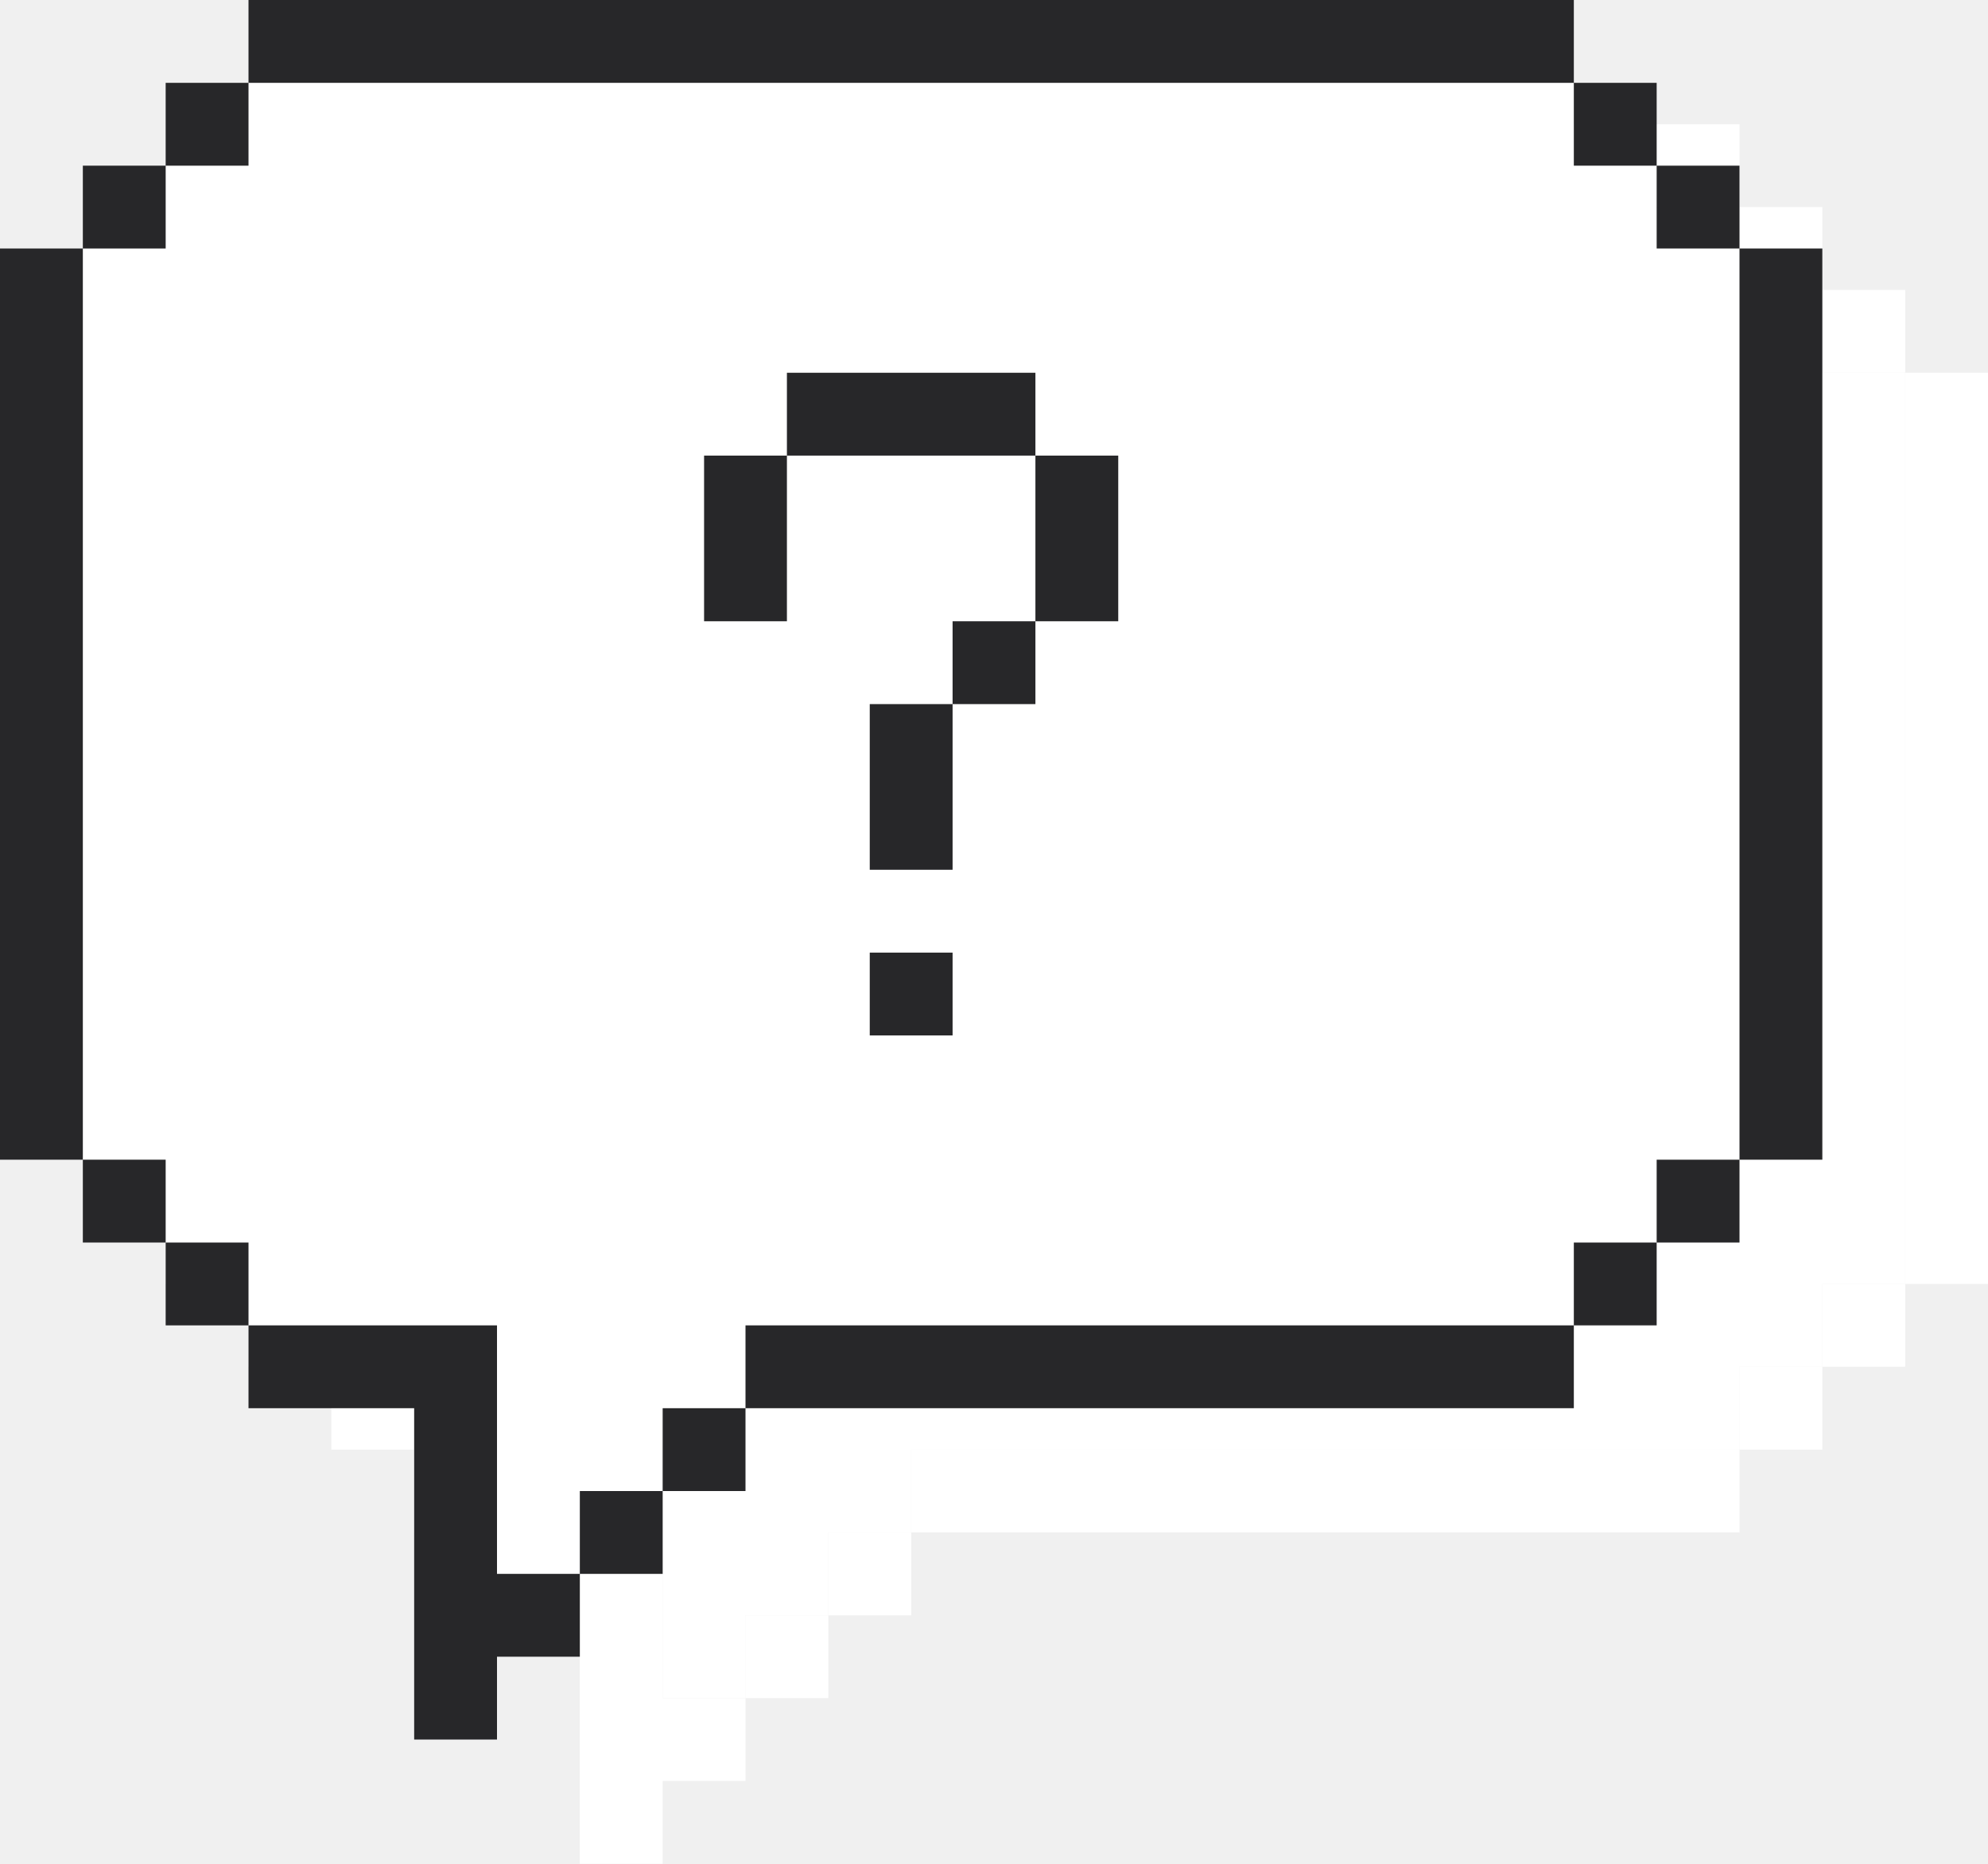
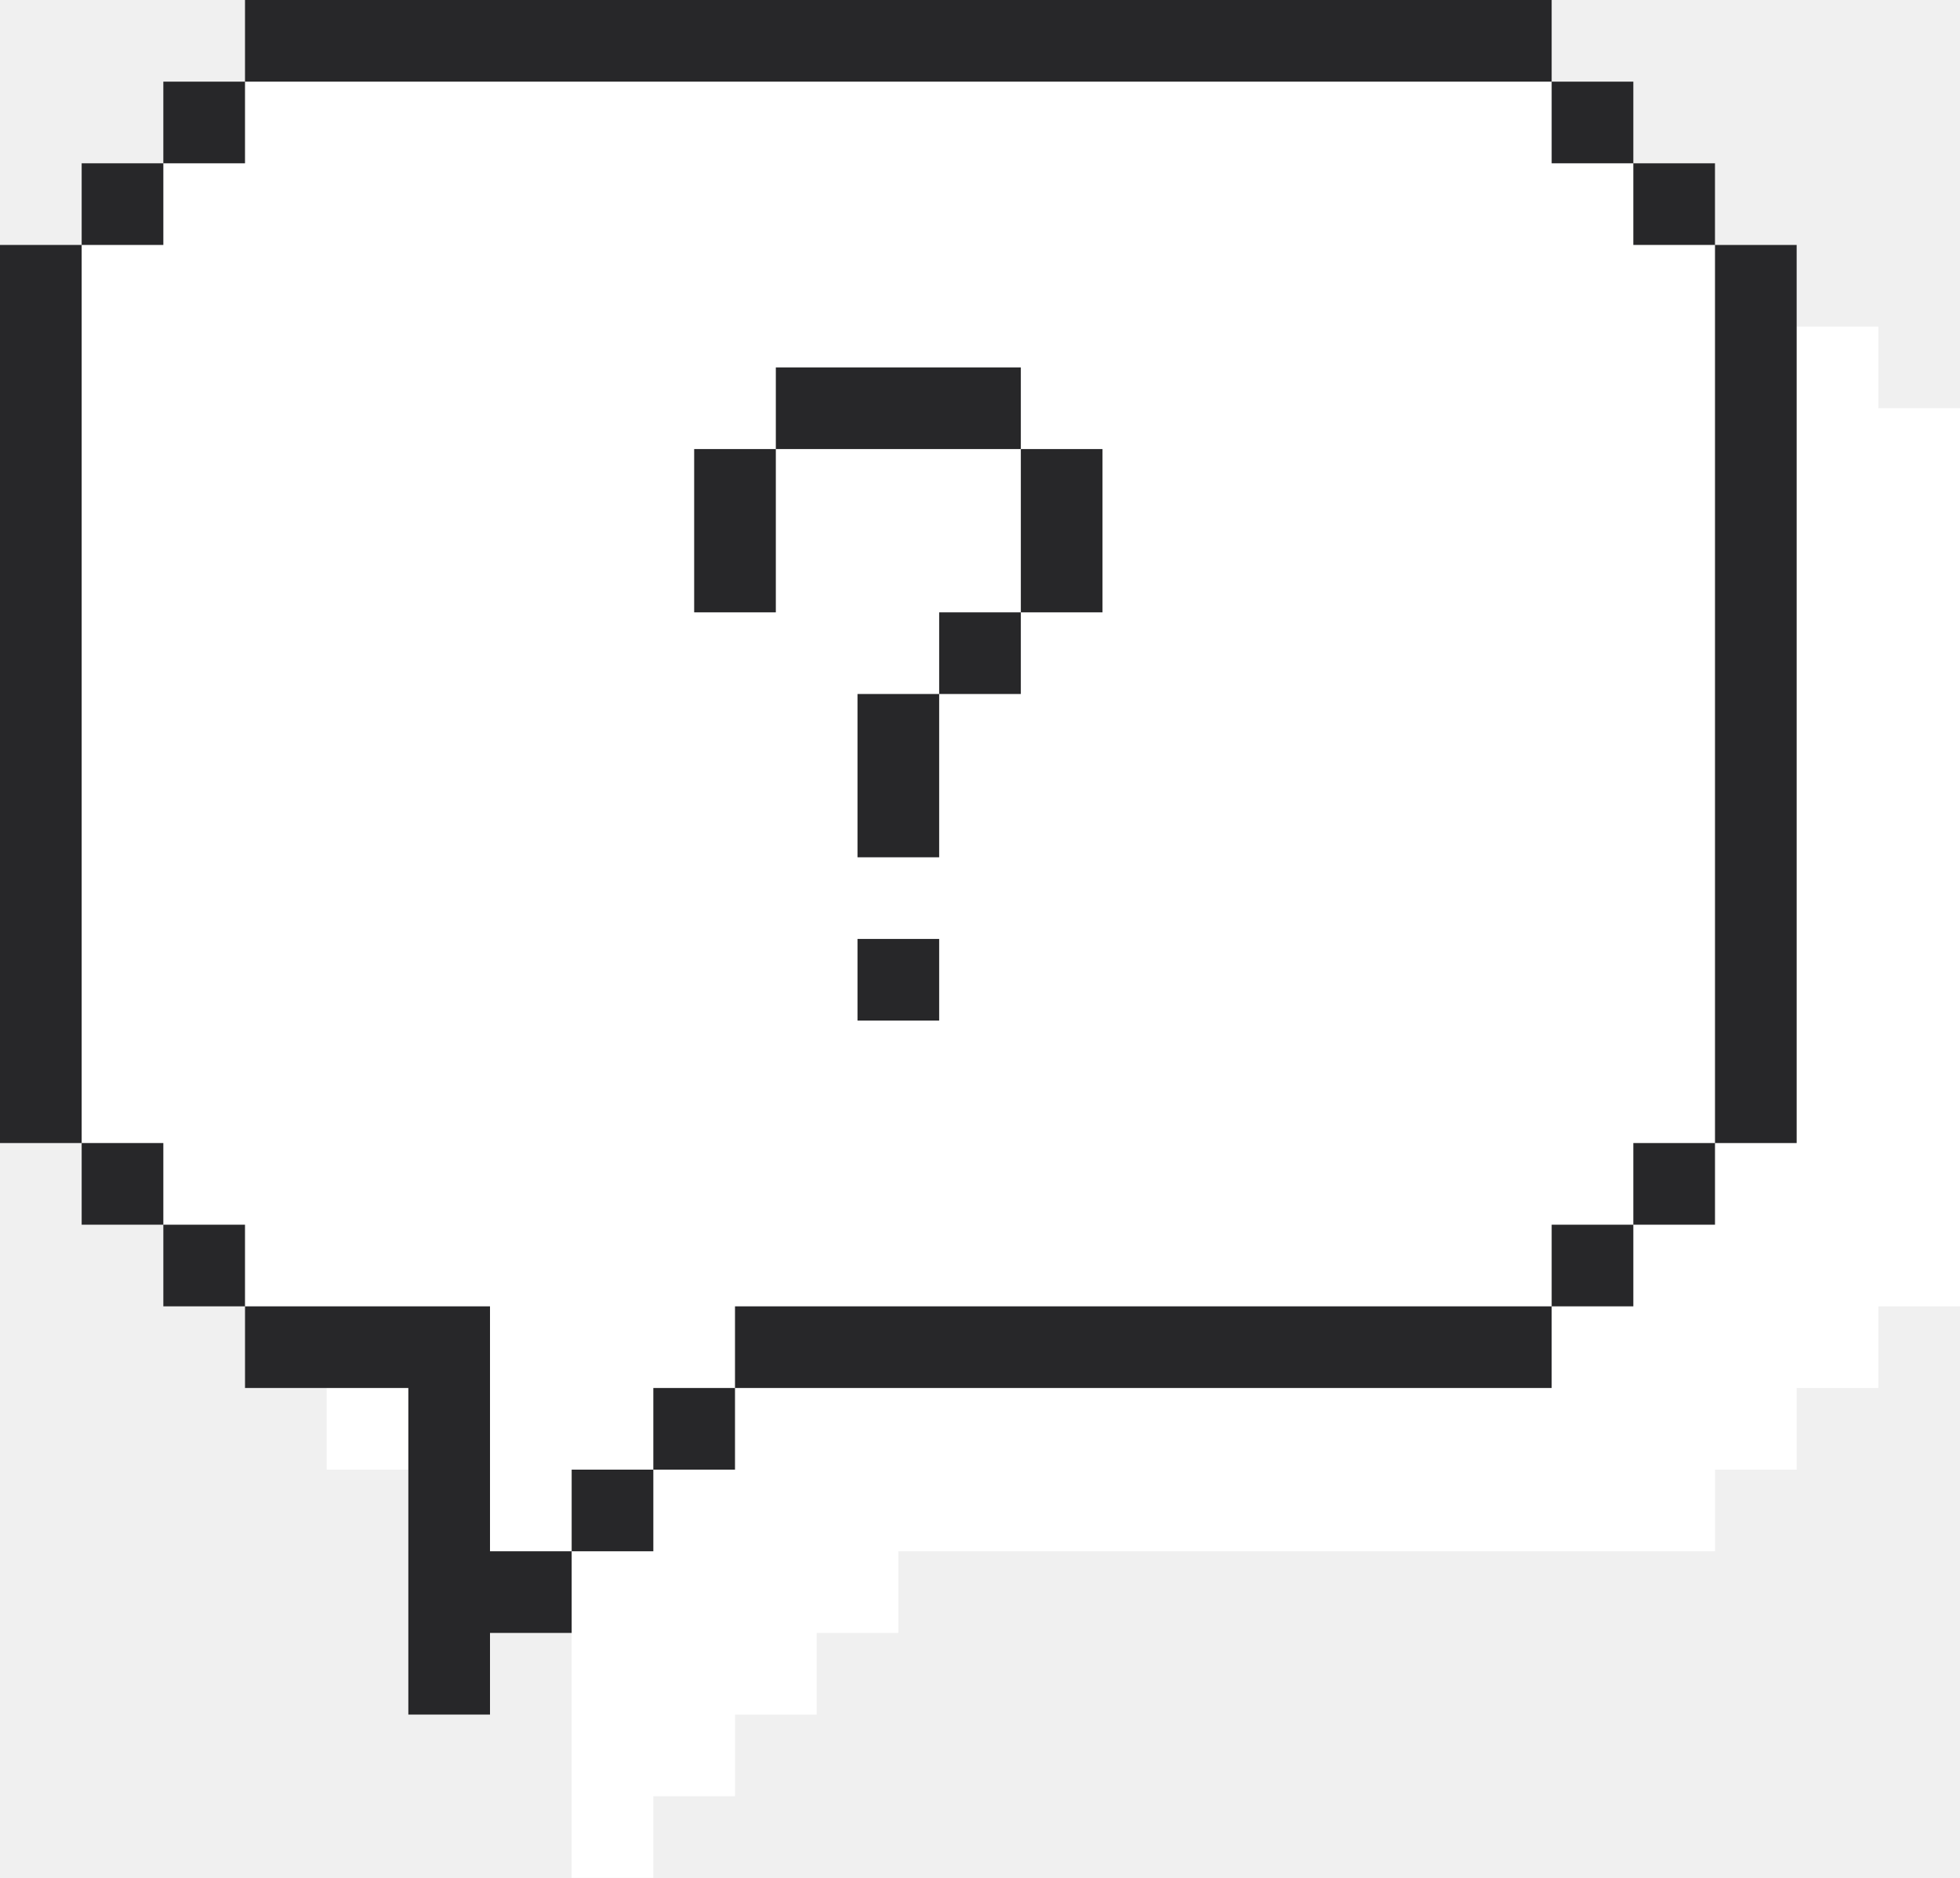
- <svg xmlns="http://www.w3.org/2000/svg" width="48px" height="45px" viewBox="0 0 48 45" version="1.1">
+ <svg xmlns="http://www.w3.org/2000/svg" width="48px" height="46px" viewBox="0 0 48 46" version="1.1">
  <g id="Site" stroke="none" stroke-width="1" fill="none" fill-rule="evenodd">
-     <g id="Artboard" transform="translate(-1105, -306)">
-       <g id="slack" transform="translate(1105, 306)">
-         <g id="Group-2-Copy-2" transform="translate(4, 3)" fill="#FFFFFF">
-           <polygon id="Rectangle" points="4 4 6 4 6 2 38 2 38 4 40 4 40 6 42 6 42 28 40 28 40 30 38 30 38 32 18 32 18 34 16 34 16 36 14 36 14 38 12 38 12 32 6 32 6 30 4 30 4 28 2 28 2 6 4 6" />
-           <path d="M12,32 L12,38 L14,38 L14,40 L12,40 L12,42 L10,42 L10,34 L6,34 L6,32 L12,32 Z M16,36 L16,38 L14,38 L14,36 L16,36 Z M18,34 L18,36 L16,36 L16,34 L18,34 Z M38,32 L38,34 L18,34 L18,32 L38,32 Z M40,30 L40,32 L38,32 L38,30 L40,30 Z M6,30 L6,32 L4,32 L4,30 L6,30 Z M42,28 L42,30 L40,30 L40,28 L42,28 Z M4,28 L4,30 L2,30 L2,28 L4,28 Z M44,6 L44,28 L42,28 L42,6 L44,6 Z M2,6 L2,28 L0,28 L0,6 L2,6 Z M23,23 L23,25 L21,25 L21,23 L23,23 Z M23,17 L23,21 L21,21 L21,17 L23,17 Z M25,15 L25,17 L23,17 L23,15 L25,15 Z M27,11 L27,15 L25,15 L25,11 L27,11 Z M19,11 L19,15 L17,15 L17,11 L19,11 Z M25,9 L25,11 L19,11 L19,9 L25,9 Z M42,4 L42,6 L40,6 L40,4 L42,4 Z M4,4 L4,6 L2,6 L2,4 L4,4 Z M40,2 L40,4 L38,4 L38,2 L40,2 Z M6,2 L6,4 L4,4 L4,2 L6,2 Z M38,0 L38,2 L6,2 L6,0 L38,0 Z" id="Combined-Shape" />
-         </g>
-         <g id="Group-2">
-           <polygon id="Rectangle" fill="#FFFFFF" points="4 4 6 4 6 2 38 2 38 4 40 4 40 6 42 6 42 28 40 28 40 30 38 30 38 32 18 32 18 34 16 34 16 36 14 36 14 38 12 38 12 32 6 32 6 30 4 30 4 28 2 28 2 6 4 6" />
-           <path d="M12,32 L12,38 L14,38 L14,40 L12,40 L12,42 L10,42 L10,34 L6,34 L6,32 L12,32 Z M16,36 L16,38 L14,38 L14,36 L16,36 Z M18,34 L18,36 L16,36 L16,34 L18,34 Z M38,32 L38,34 L18,34 L18,32 L38,32 Z M40,30 L40,32 L38,32 L38,30 L40,30 Z M6,30 L6,32 L4,32 L4,30 L6,30 Z M42,28 L42,30 L40,30 L40,28 L42,28 Z M4,28 L4,30 L2,30 L2,28 L4,28 Z M44,6 L44,28 L42,28 L42,6 L44,6 Z M2,6 L2,28 L0,28 L0,6 L2,6 Z M23,23 L23,25 L21,25 L21,23 L23,23 Z M23,17 L23,21 L21,21 L21,17 L23,17 Z M25,15 L25,17 L23,17 L23,15 L25,15 Z M27,11 L27,15 L25,15 L25,11 L27,11 Z M19,11 L19,15 L17,15 L17,11 L19,11 Z M25,9 L25,11 L19,11 L19,9 L25,9 Z M42,4 L42,6 L40,6 L40,4 L42,4 Z M4,4 L4,6 L2,6 L2,4 L4,4 Z M40,2 L40,4 L38,4 L38,2 L40,2 Z M6,2 L6,4 L4,4 L4,2 L6,2 Z M38,0 L38,2 L6,2 L6,0 L38,0 Z" id="Combined-Shape" fill="#272729" />
-         </g>
+     <g id="Artboard" transform="translate(-1105, -299)">
+       <g id="slack" transform="translate(1105, 299)">
+         <path d="M46,8 L46,10 L48,10 L48,32 L46,32 L46,34 L44,34 L44,36 L42,36 L42,38 L22,38 L22,40 L20,40 L20,42 L18,42 L18,44 L16,44 L16,46 L14,46 L14,38 L10,38 L10,36 L8,36 L8,34 L6,34 L6,32 L4,32 L4,10 L6,10 L6,8 L8,8 L8,6 L10,6 L10,4 L42,4 L42,6 L44,6 L44,8 L46,8 Z" class="back" fill="#FFFFFF" />
+         <polygon class="middle" fill="#FFFFFF" points="4 4 6 4 6 2 38 2 38 4 40 4 40 6 42 6 42 28 40 28 40 30 38 30 38 32 18 32 18 34 16 34 16 36 14 36 14 38 12 38 12 32 6 32 6 30 4 30 4 28 2 28 2 6 4 6" />
+         <path d="M12,32 L12,38 L14,38 L14,40 L12,40 L12,42 L10,42 L10,34 L6,34 L6,32 L12,32 Z M16,36 L16,38 L14,38 L14,36 L16,36 Z M18,34 L18,36 L16,36 L16,34 L18,34 Z M38,32 L38,34 L18,34 L18,32 L38,32 Z M40,30 L40,32 L38,32 L38,30 L40,30 Z M6,30 L6,32 L4,32 L4,30 L6,30 Z M42,28 L42,30 L40,30 L40,28 L42,28 Z M4,28 L4,30 L2,30 L2,28 L4,28 Z M44,6 L44,28 L42,28 L42,6 L44,6 Z M2,6 L2,28 L0,28 L0,6 L2,6 Z M23,23 L23,25 L21,25 L21,23 L23,23 Z M23,17 L23,21 L21,21 L21,17 L23,17 Z M25,15 L25,17 L23,17 L23,15 L25,15 Z M27,11 L27,15 L25,15 L25,11 L27,11 Z M19,11 L19,15 L17,15 L17,11 L19,11 Z M25,9 L25,11 L19,11 L19,9 L25,9 Z M42,4 L42,6 L40,6 L40,4 L42,4 Z M4,4 L4,6 L2,6 L2,4 L4,4 Z M40,2 L40,4 L38,4 L38,2 L40,2 Z M6,2 L6,4 L4,4 L4,2 L6,2 Z M38,0 L38,2 L6,2 L6,0 L38,0 Z" class="stroke" fill="#272729" />
      </g>
    </g>
  </g>
</svg>
